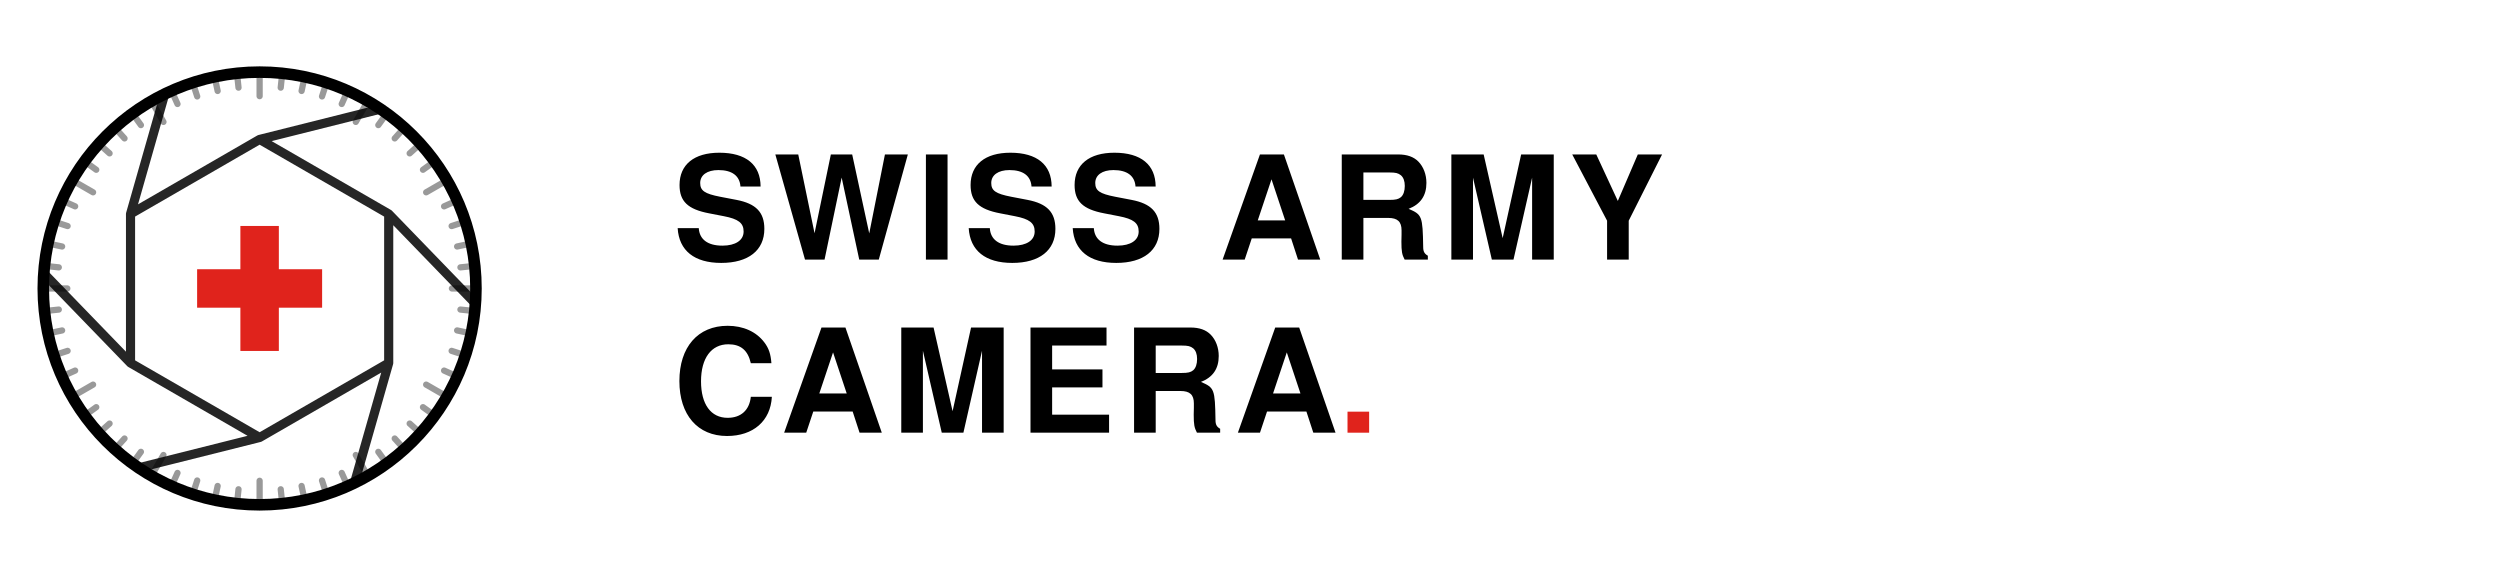
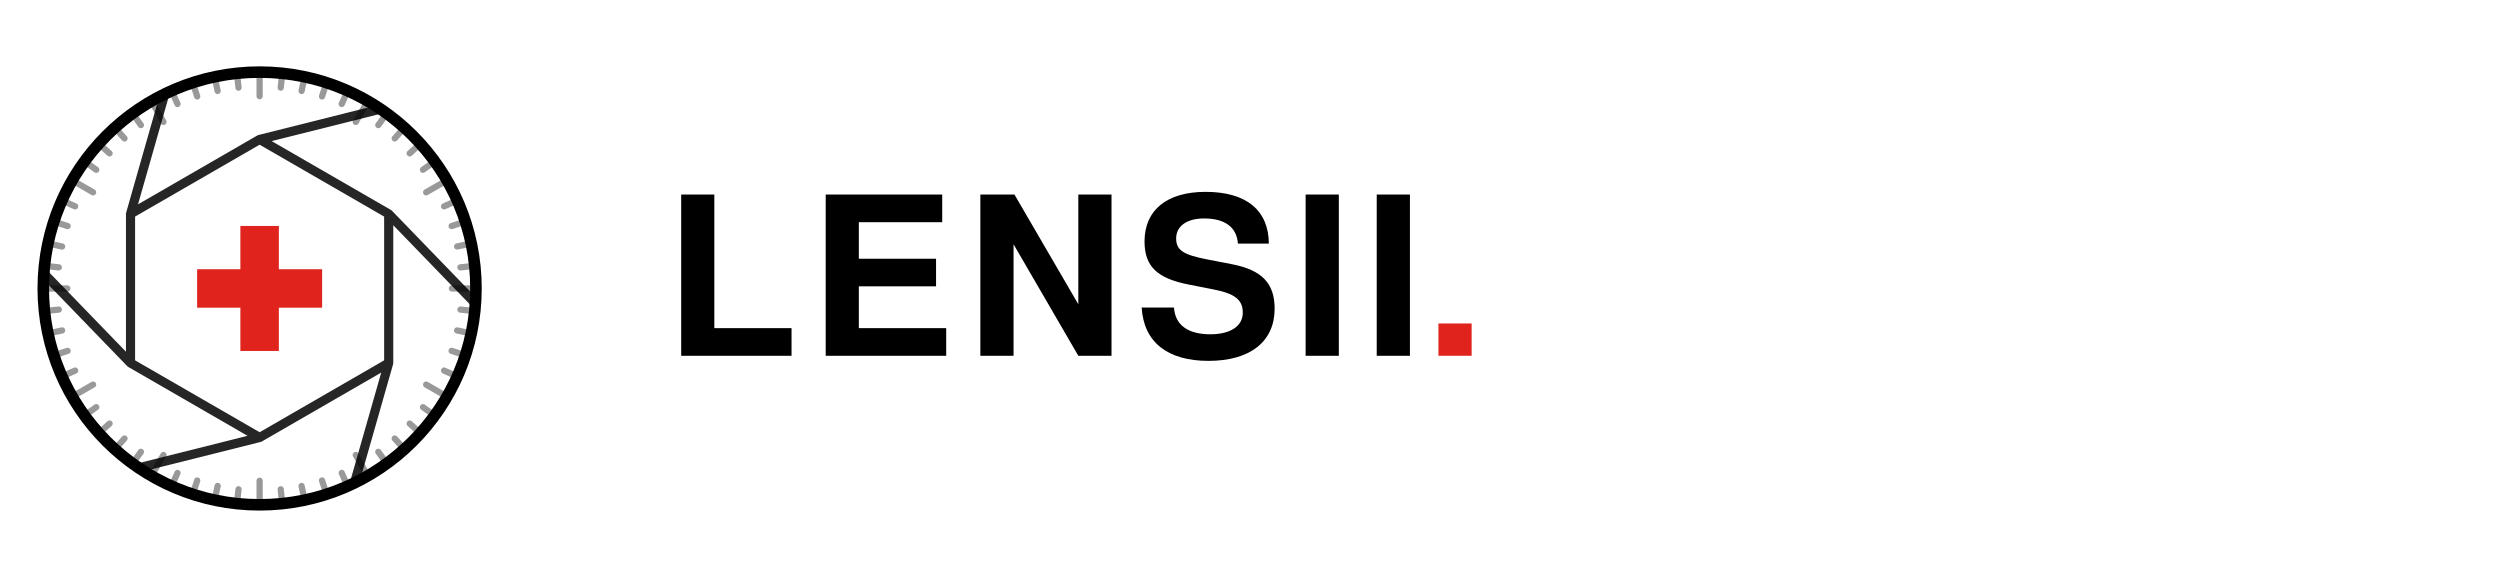
- <svg xmlns="http://www.w3.org/2000/svg" viewBox="0 0 520 120" width="520" height="120" role="img" aria-label="Swiss Army Camera">
+ <svg xmlns="http://www.w3.org/2000/svg" viewBox="0 0 520 120" width="520" height="120" role="img" aria-label="Lensii">
  <g transform="translate(4 10) scale(1.0)">
    <g fill="none" stroke="currentColor" stroke-linecap="round" stroke-linejoin="round">
      <path stroke-width="1.3" opacity="0.4" d="M50 6 L50 10 M54.6 6.24 L54.39 8.23 M59.15 6.96 L58.73 8.92 M63.6 8.15 L62.98 10.06 M67.9 9.8 L67.08 11.63 M72 11.89 L70 15.36 M75.86 14.4 L74.69 16.02 M79.44 17.3 L78.1 18.79 M82.7 20.56 L81.21 21.9 M85.6 24.14 L83.98 25.31 M88.11 28 L84.64 30 M90.2 32.1 L88.37 32.92 M91.85 36.4 L89.94 37.02 M93.04 40.85 L91.08 41.27 M93.76 45.4 L91.77 45.61 M94 50 L90 50 M93.76 54.6 L91.77 54.39 M93.04 59.15 L91.08 58.73 M91.85 63.6 L89.94 62.98 M90.2 67.9 L88.37 67.08 M88.11 72 L84.64 70 M85.6 75.86 L83.98 74.69 M82.7 79.44 L81.21 78.1 M79.44 82.7 L78.1 81.21 M75.86 85.6 L74.69 83.98 M72 88.11 L70 84.64 M67.9 90.2 L67.08 88.37 M63.6 91.85 L62.98 89.94 M59.15 93.04 L58.73 91.08 M54.6 93.76 L54.39 91.77 M50 94 L50 90 M45.4 93.76 L45.61 91.77 M40.85 93.04 L41.27 91.08 M36.4 91.85 L37.02 89.94 M32.1 90.2 L32.92 88.37 M28 88.11 L30 84.64 M24.14 85.6 L25.31 83.98 M20.56 82.7 L21.9 81.21 M17.3 79.44 L18.79 78.1 M14.4 75.86 L16.02 74.69 M11.89 72 L15.36 70 M9.8 67.9 L11.63 67.08 M8.15 63.6 L10.06 62.98 M6.96 59.15 L8.92 58.73 M6.24 54.6 L8.23 54.39 M6 50 L10 50 M6.24 45.4 L8.23 45.61 M6.96 40.85 L8.92 41.27 M8.15 36.4 L10.06 37.02 M9.8 32.1 L11.63 32.92 M11.89 28 L15.36 30 M14.4 24.14 L16.02 25.31 M17.3 20.56 L18.79 21.9 M20.56 17.3 L21.9 18.79 M24.14 14.4 L25.31 16.02 M28 11.89 L30 15.36 M32.1 9.8 L32.92 11.63 M36.4 8.15 L37.02 10.06 M40.85 6.96 L41.27 8.92 M45.4 6.24 L45.61 8.23" />
      <circle cx="50" cy="50" r="45" stroke-width="2.4" />
      <path stroke-width="1.9" opacity="0.85" d="M50 19 L76.85 34.5 M50 19 L75.16 12.69 M76.85 34.5 L76.85 65.5 M76.85 34.5 L94.89 53.14 M76.85 65.5 L50 81 M76.85 65.5 L69.73 90.45 M50 81 L23.15 65.5 M50 81 L24.84 87.31 M23.15 65.5 L23.15 34.5 M23.15 65.5 L5.11 46.86 M23.15 34.5 L50 19 M23.15 34.5 L30.27 9.55" />
    </g>
    <path fill="#E0231C" d="M46 37 h8 v9 h9 v8 h-9 v9 h-8 v-9 h-9 v-8 h9 z" />
  </g>
  <g fill="currentColor" font-family="'Helvetica Neue', Helvetica, Arial, sans-serif" font-weight="700">
-     <text x="140" y="54" font-size="30" letter-spacing="1.5">SWISS ARMY</text>
-     <text x="140" y="90" font-size="30" letter-spacing="1.5">CAMERA<tspan fill="#E0231C">.</tspan>
+     <text x="138" y="74" font-size="46" font-weight="800" letter-spacing="2">LENSII<tspan fill="#E0231C">.</tspan>
    </text>
  </g>
</svg>
